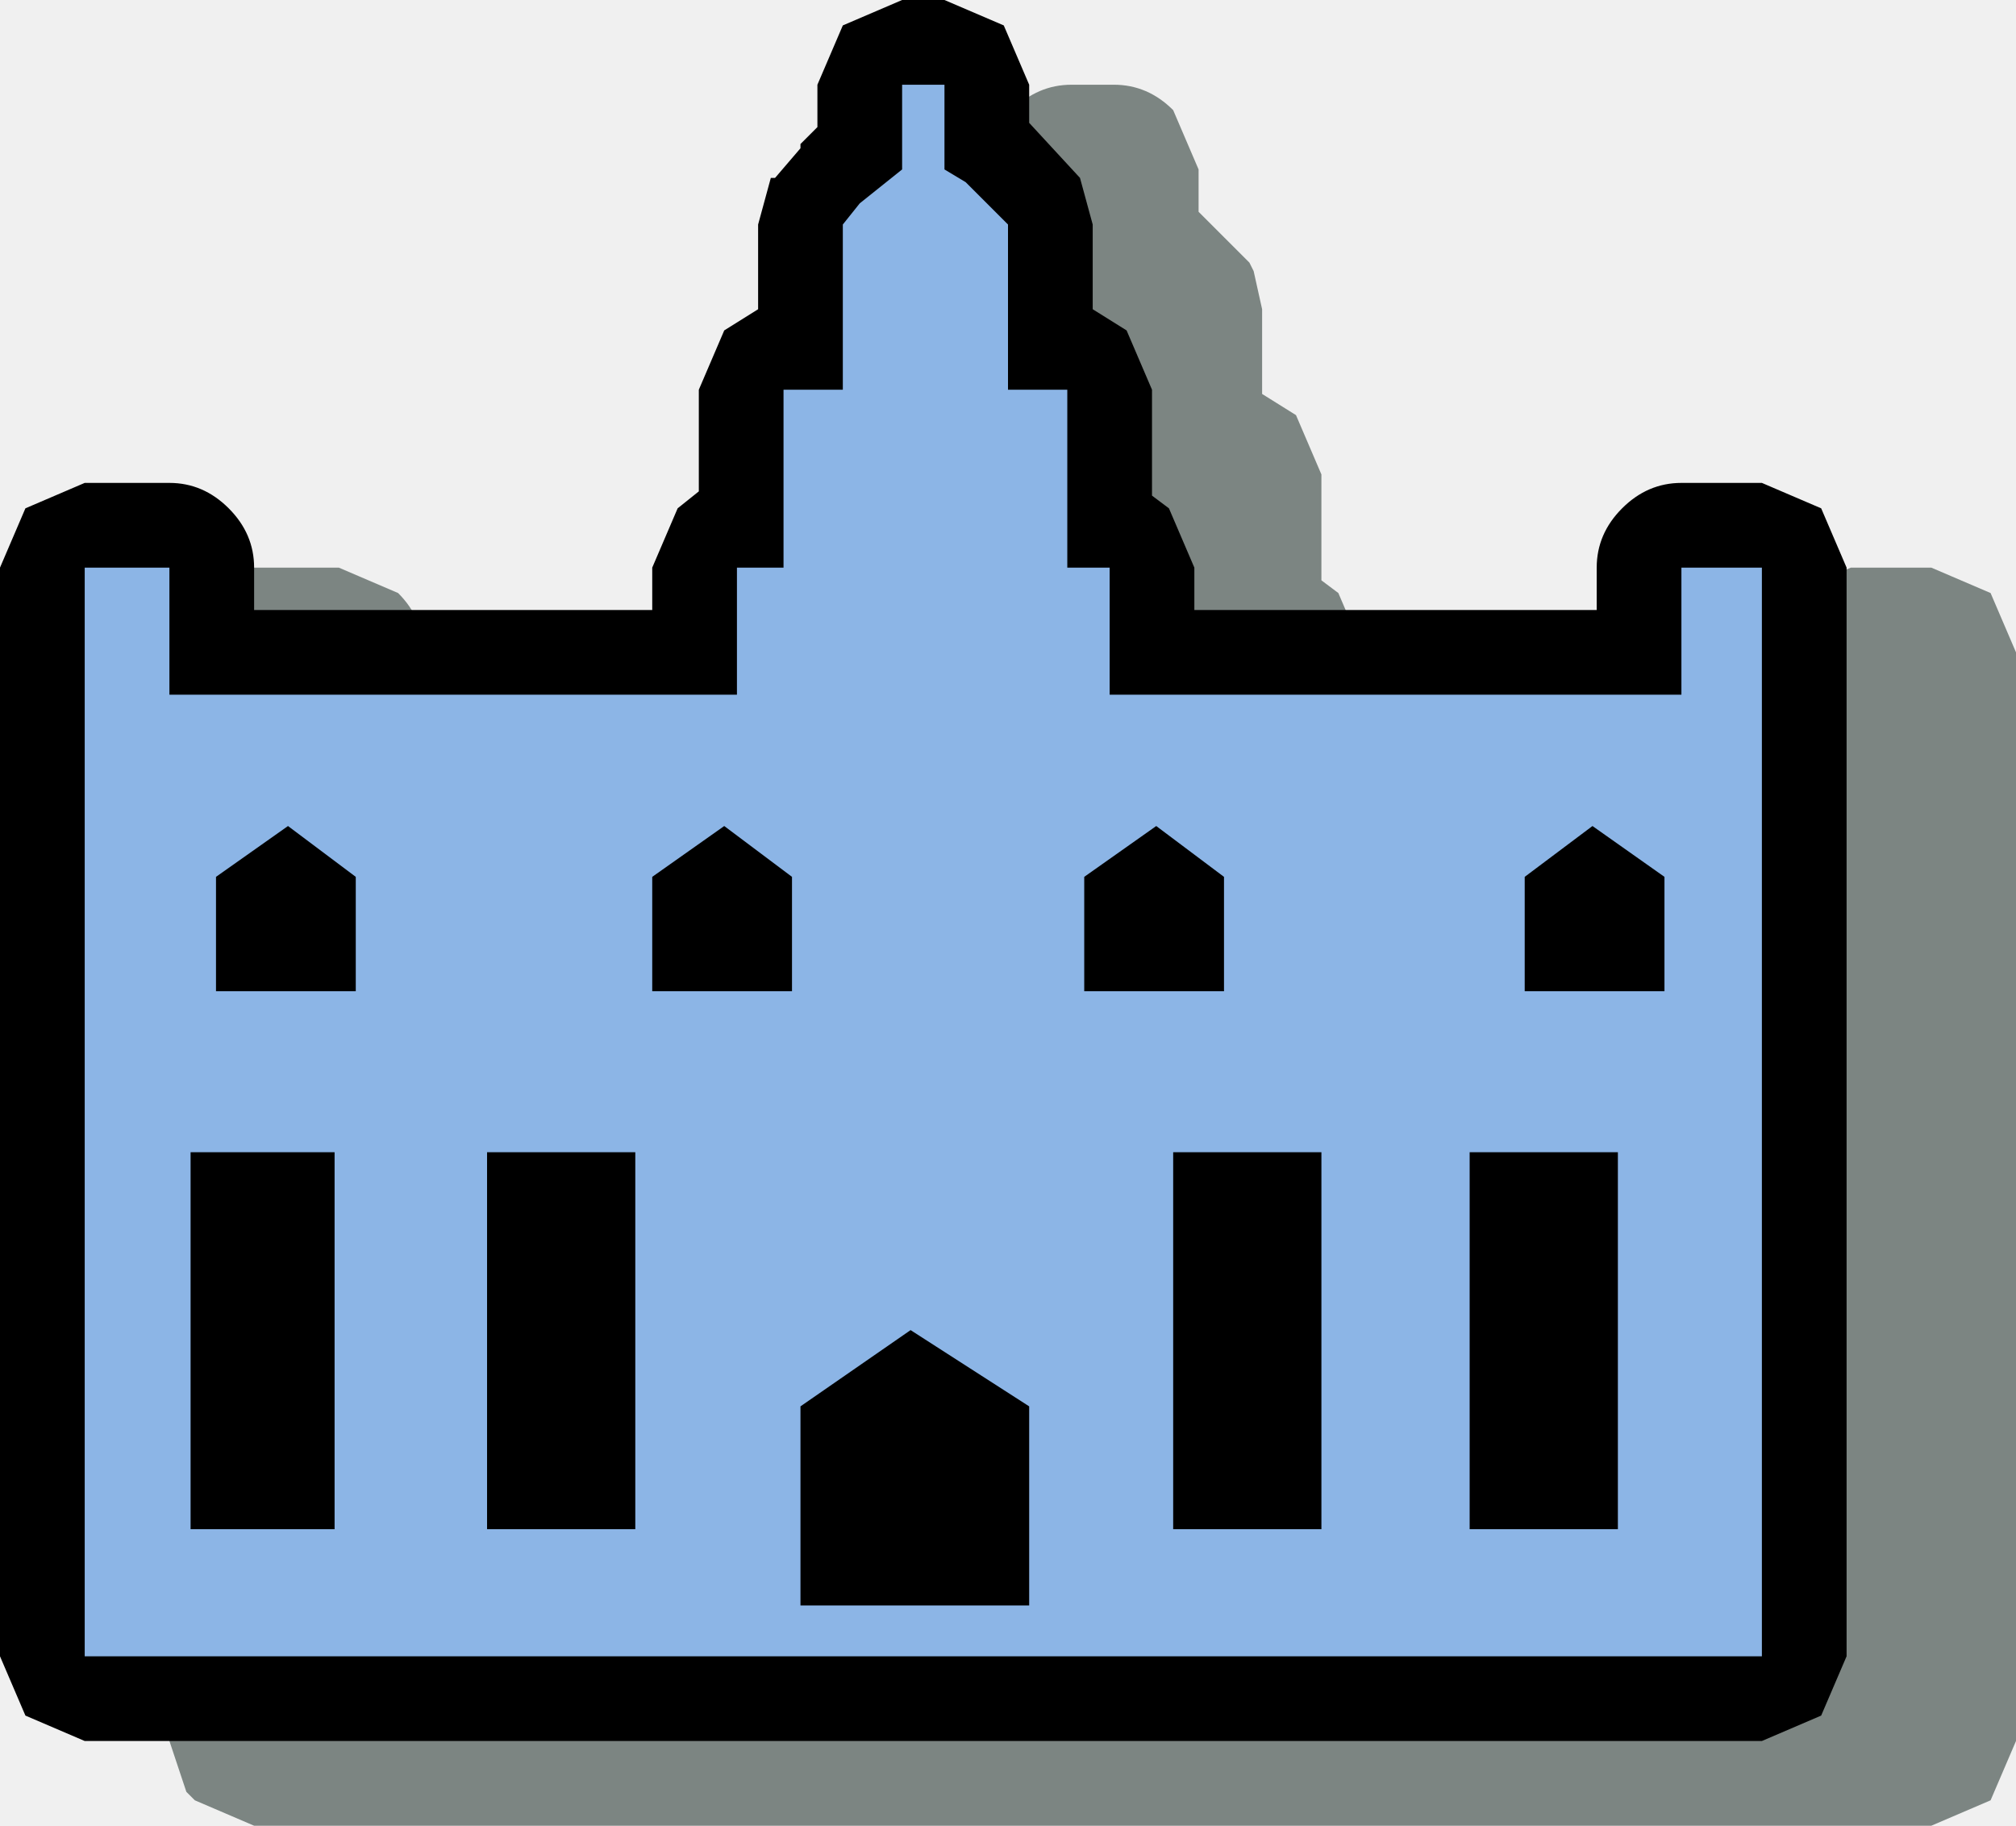
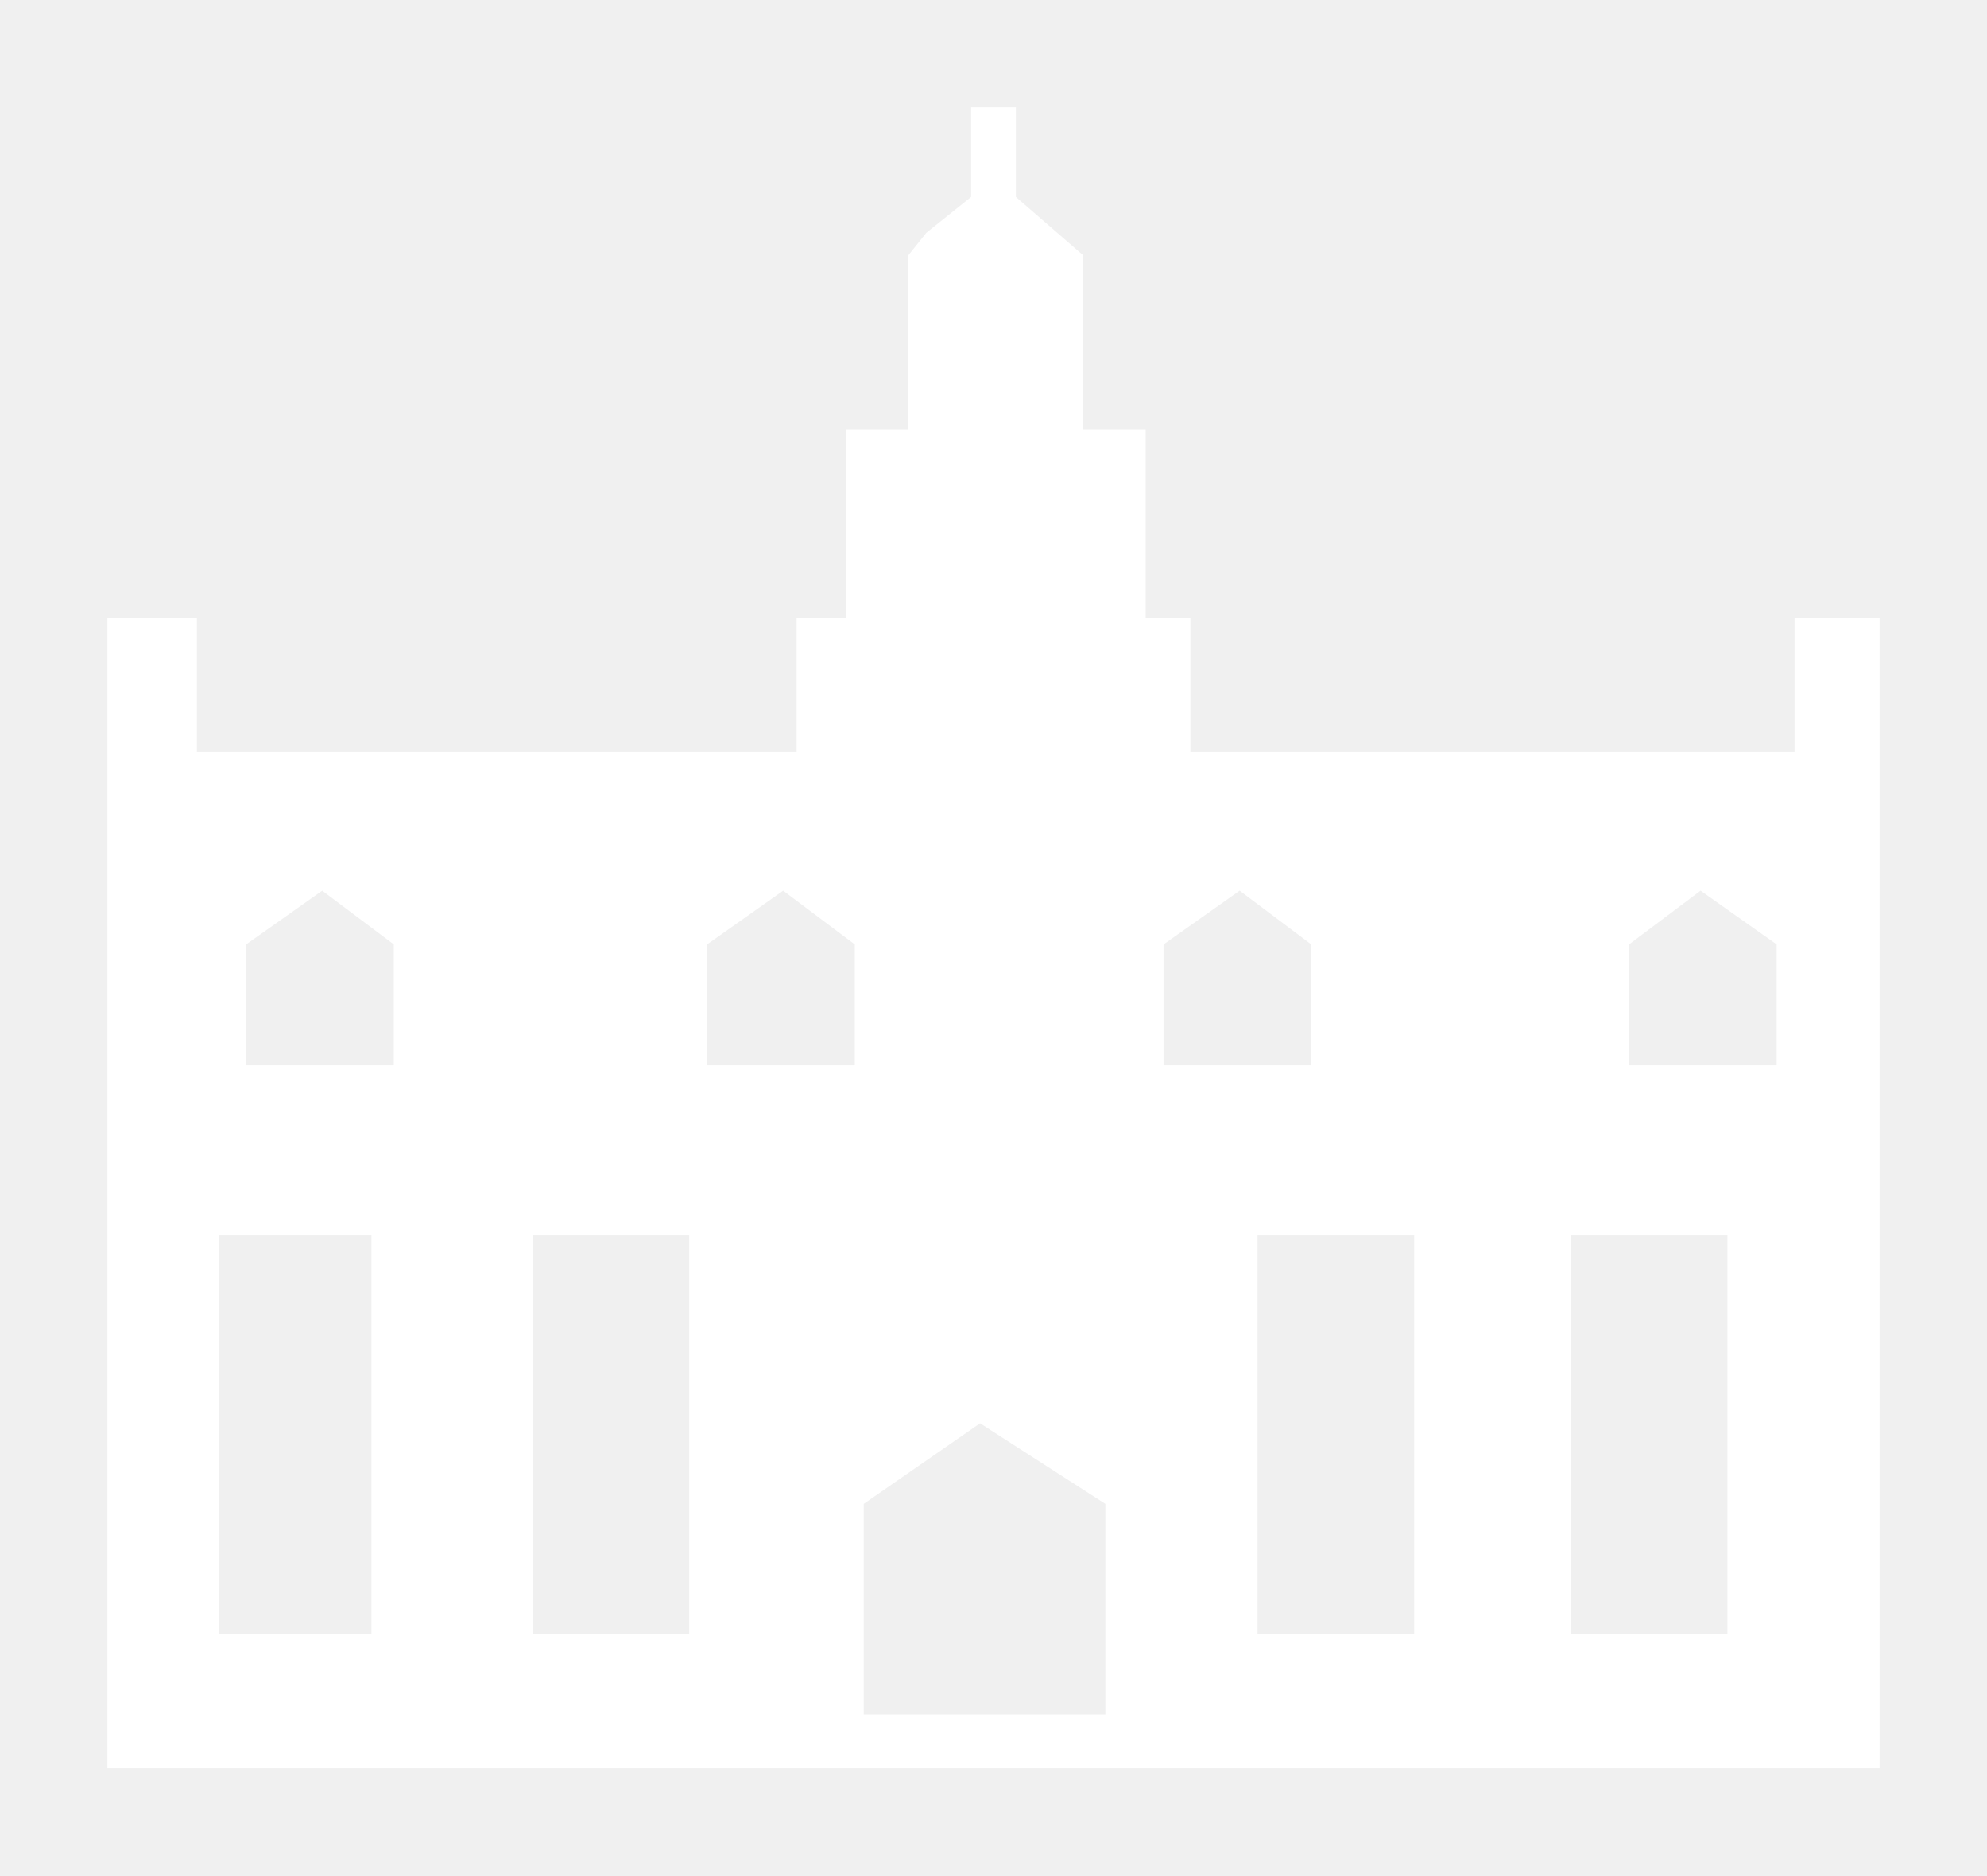
- <svg xmlns="http://www.w3.org/2000/svg" xmlns:xlink="http://www.w3.org/1999/xlink" height="21.55px" width="23.8px">
-   <g transform="matrix(1.0, 0.0, 0.0, 1.0, 10.9, 10.25)">
-     <use height="21.55" transform="matrix(1.0, 0.0, 0.0, 1.0, -10.9, -10.25)" width="23.8" xlink:href="#shape0" />
+ <svg xmlns="http://www.w3.org/2000/svg" xmlns:xlink="http://www.w3.org/1999/xlink" height="20.95px" width="22.2px">
+   <g transform="matrix(1.0, 0.0, 0.0, 1.0, 11.1, 10.45)">
+     <use height="18.55" transform="matrix(1.0, 0.0, 0.0, 1.0, -9.9, -9.25)" width="19.8" xlink:href="#shape0" />
  </g>
  <defs>
-     <g id="shape0" transform="matrix(1.0, 0.0, 0.0, 1.0, 10.9, 10.25)">
-       <path d="M2.95 -8.95 L3.25 -8.25 3.25 -7.75 3.85 -7.15 3.9 -7.05 4.0 -6.6 4.0 -5.6 4.4 -5.35 4.7 -4.65 4.7 -3.4 4.9 -3.25 5.2 -2.55 5.2 -2.05 9.95 -2.05 9.95 -2.55 Q9.95 -2.95 10.25 -3.25 L10.95 -3.55 11.9 -3.55 12.6 -3.25 12.9 -2.55 12.9 10.3 12.6 11.0 11.9 11.3 -7.9 11.3 -8.6 11.0 -8.65 10.95 -8.7 10.9 -8.9 10.3 -8.9 -2.55 -8.7 -3.15 -8.65 -3.2 -8.6 -3.25 -7.9 -3.55 -6.9 -3.55 -6.2 -3.25 Q-5.9 -2.95 -5.9 -2.55 L-5.9 -2.05 -1.2 -2.05 -1.2 -2.55 -0.9 -3.25 -0.65 -3.45 -0.65 -4.65 -0.35 -5.35 0.05 -5.6 0.05 -6.6 0.2 -7.05 0.5 -7.45 0.5 -7.5 0.75 -7.75 0.75 -8.25 Q0.75 -8.65 1.05 -8.95 1.35 -9.25 1.75 -9.25 L2.25 -9.25 Q2.65 -9.25 2.95 -8.95" fill="#081a15" fill-opacity="0.498" fill-rule="evenodd" stroke="none" />
-       <path d="M1.25 -9.25 L1.25 -8.8 1.85 -8.15 2.0 -7.6 2.0 -6.6 2.4 -6.35 2.7 -5.65 2.7 -4.4 2.9 -4.25 3.2 -3.55 3.2 -3.05 7.95 -3.05 7.95 -3.55 Q7.95 -3.95 8.25 -4.25 8.55 -4.55 8.95 -4.55 L9.9 -4.55 10.6 -4.25 10.9 -3.55 10.9 9.3 10.6 10.0 9.9 10.3 -9.9 10.3 -10.6 10.0 -10.9 9.3 -10.9 -3.55 -10.6 -4.25 -9.9 -4.55 -8.9 -4.55 Q-8.5 -4.55 -8.2 -4.25 -7.9 -3.95 -7.9 -3.55 L-7.9 -3.05 -3.2 -3.05 -3.2 -3.55 -2.9 -4.25 -2.65 -4.45 -2.65 -5.65 -2.35 -6.35 -1.95 -6.6 -1.95 -7.6 -1.8 -8.15 -1.75 -8.15 -1.45 -8.5 -1.45 -8.55 -1.25 -8.75 -1.25 -9.25 -0.95 -9.95 -0.25 -10.25 0.25 -10.25 0.95 -9.95 1.25 -9.25" fill="#000000" fill-rule="evenodd" stroke="none" />
-       <path d="M-3.4 7.8 L-3.4 3.35 -5.15 3.35 -5.15 7.8 -3.4 7.8 M-6.7 0.1 L-7.5 -0.5 -8.35 0.1 -8.35 1.45 -6.7 1.45 -6.7 0.1 M-6.95 7.8 L-6.95 3.35 -8.65 3.35 -8.65 7.8 -6.95 7.8 M-1.55 0.1 L-2.35 -0.5 -3.2 0.1 -3.2 1.45 -1.55 1.45 -1.55 0.1 M1.25 8.7 L1.25 6.35 -0.15 5.45 -1.45 6.35 -1.45 8.7 1.25 8.7 M3.55 0.1 L2.75 -0.5 1.9 0.1 1.9 1.45 3.55 1.45 3.55 0.1 M4.7 7.8 L4.7 3.35 2.95 3.35 2.95 7.8 4.7 7.8 M8.75 0.1 L7.9 -0.5 7.1 0.1 7.1 1.45 8.75 1.45 8.75 0.1 M8.2 7.8 L8.2 3.35 6.45 3.35 6.45 7.8 8.2 7.8 M0.5 -8.1 L1.0 -7.6 1.0 -5.65 1.7 -5.65 1.7 -3.55 2.2 -3.55 2.2 -2.05 8.95 -2.05 8.95 -3.55 9.9 -3.55 9.9 9.3 -9.9 9.3 -9.9 -3.55 -8.9 -3.55 -8.9 -2.05 -2.2 -2.05 -2.2 -3.55 -1.65 -3.55 -1.65 -5.65 -0.95 -5.65 -0.95 -7.6 -0.75 -7.85 -0.25 -8.25 -0.25 -9.25 0.25 -9.25 0.25 -8.25 0.5 -8.1" fill="#8cb5e6" fill-rule="evenodd" stroke="none" />
+     <g id="shape0" transform="matrix(1.0, 0.0, 0.0, 1.0, 9.9, 9.25)">
+       <path d="M4.7 3.35 L2.95 3.35 2.95 7.8 4.7 7.8 4.7 3.35 M3.55 1.45 L3.55 0.1 2.75 -0.5 1.9 0.1 1.9 1.45 3.55 1.45 M7.1 0.1 L7.1 1.45 8.75 1.45 8.75 0.1 7.9 -0.5 7.1 0.1 M8.2 3.35 L6.45 3.35 6.45 7.8 8.2 7.8 8.2 3.35 M-5.15 7.8 L-3.4 7.8 -3.4 3.35 -5.15 3.35 -5.15 7.8 M-1.45 6.35 L-1.45 8.7 1.25 8.7 1.25 6.35 -0.15 5.45 -1.45 6.35 M-6.95 3.35 L-8.65 3.35 -8.65 7.8 -6.95 7.8 -6.95 3.35 M-8.35 0.1 L-8.35 1.45 -6.7 1.45 -6.7 0.1 -7.5 -0.5 -8.35 0.1 M-3.2 0.1 L-3.2 1.45 -1.55 1.45 -1.55 0.1 -2.35 -0.5 -3.2 0.1 M0.25 -9.25 L0.25 -8.25 1.0 -7.6 1.0 -5.65 1.7 -5.65 1.7 -3.55 2.2 -3.55 2.2 -2.05 8.95 -2.05 8.95 -3.55 9.9 -3.55 9.9 9.3 -9.9 9.3 -9.9 -3.55 -8.9 -3.55 -8.9 -2.05 -2.2 -2.05 -2.2 -3.55 -1.65 -3.55 -1.65 -5.65 -0.95 -5.65 -0.95 -7.6 -0.75 -7.85 -0.25 -8.25 -0.25 -9.25 0.25 -9.25" fill="#ffffff" fill-rule="evenodd" stroke="none" />
    </g>
  </defs>
</svg>
